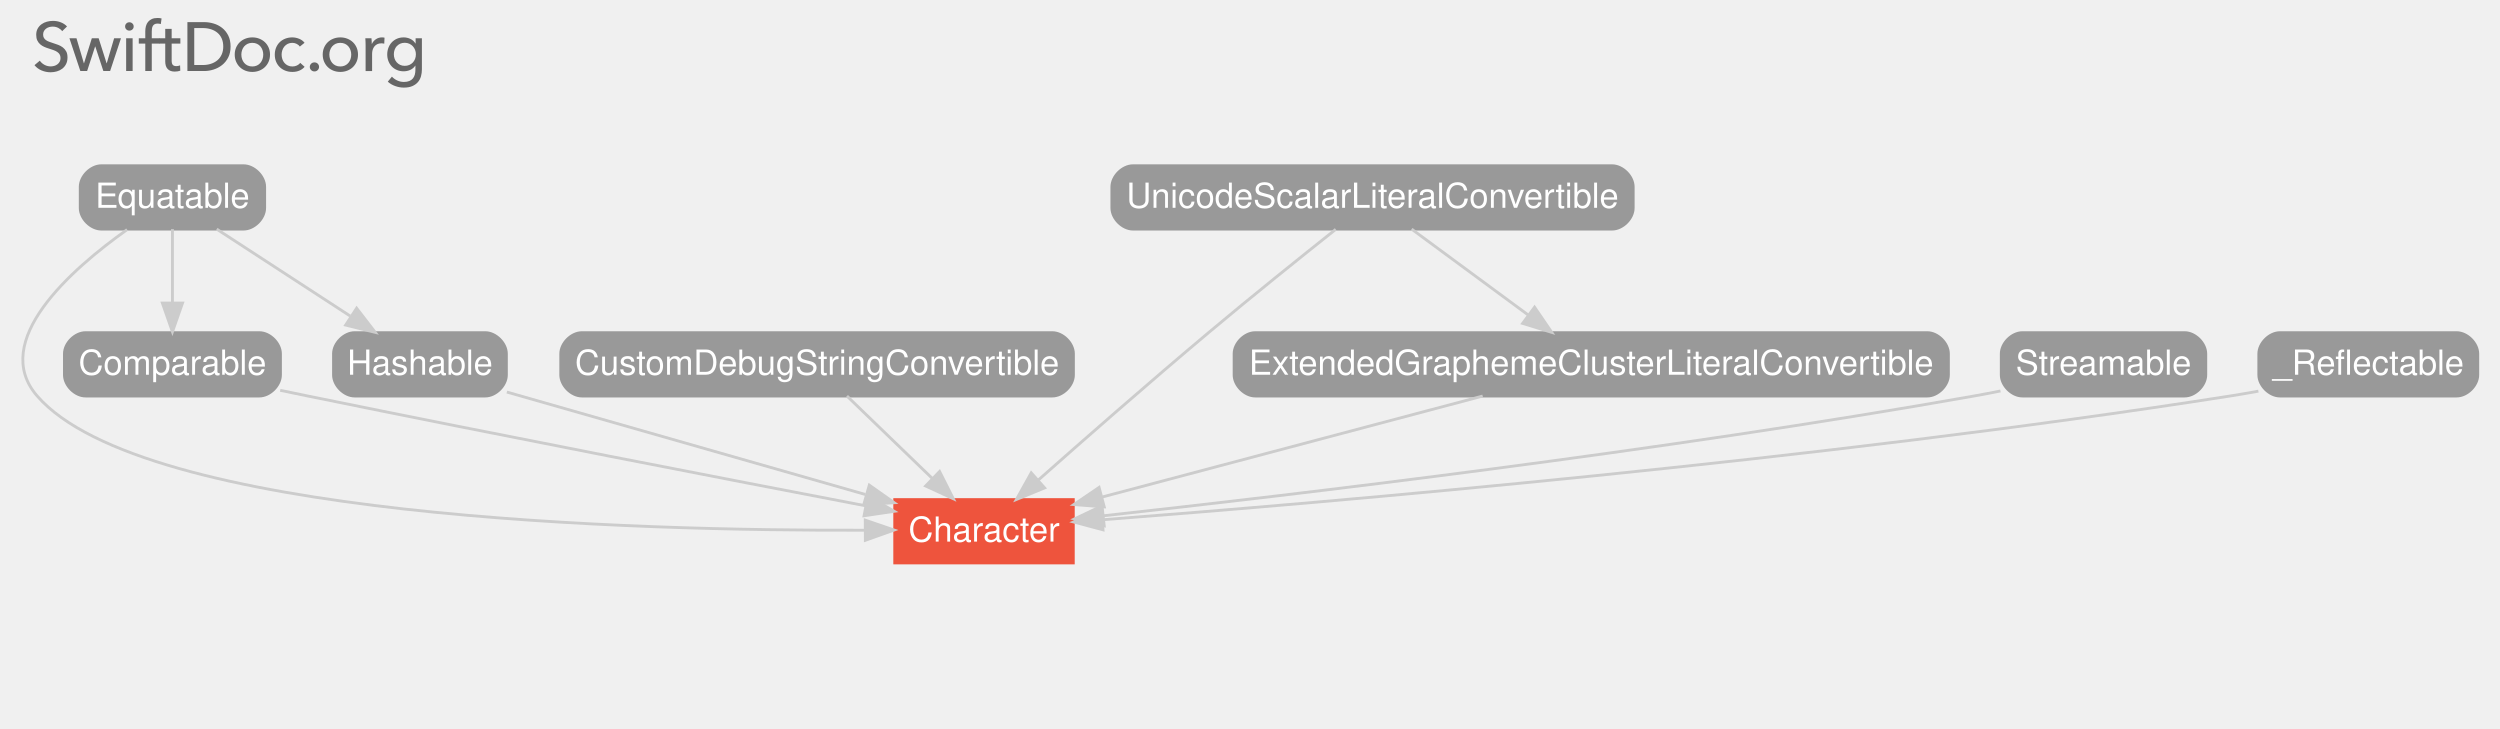
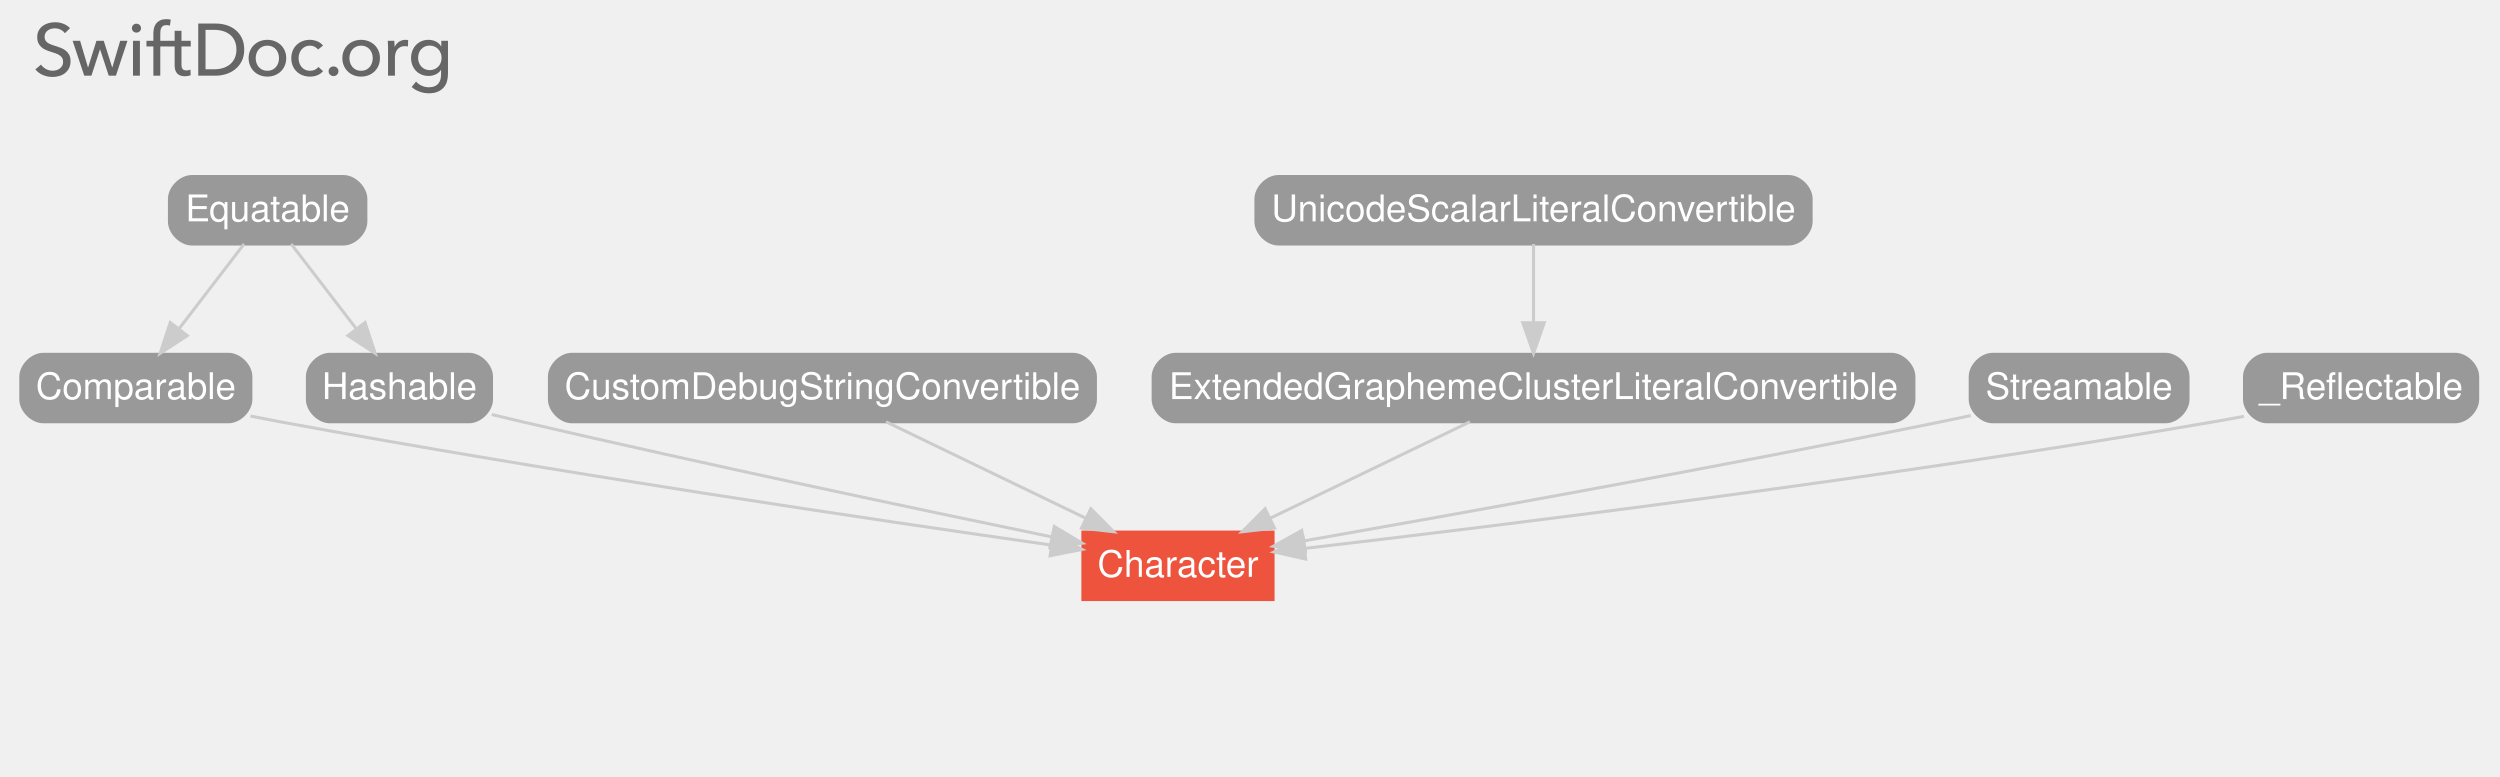
- <svg xmlns="http://www.w3.org/2000/svg" xmlns:xlink="http://www.w3.org/1999/xlink" width="868pt" height="253pt" viewBox="0.00 0.00 867.56 253.20">
+ <svg xmlns="http://www.w3.org/2000/svg" xmlns:xlink="http://www.w3.org/1999/xlink" width="815pt" height="253pt" viewBox="0.00 0.00 815.40 253.20">
  <g id="graph0" class="graph" transform="scale(1 1) rotate(0) translate(7.2 195.6)">
    <g transform="translate(0 -195.6)">
      <g>
        <path fill="#666666" d="M13.846,10.832c-0.336-0.464-0.792-0.844-1.368-1.14s-1.224-0.444-1.944-0.444         c-0.384,0-0.772,0.052-1.164,0.156C8.977,9.509,8.622,9.677,8.301,9.908c-0.32,0.232-0.58,0.52-0.78,0.864         c-0.2,0.344-0.3,0.756-0.3,1.236c0,0.464,0.092,0.852,0.276,1.164c0.184,0.312,0.432,0.576,0.744,0.792s0.68,0.4,1.104,0.552         c0.423,0.152,0.876,0.309,1.356,0.468c0.576,0.177,1.16,0.376,1.752,0.601c0.592,0.224,1.128,0.52,1.608,0.888         s0.872,0.828,1.176,1.38s0.456,1.252,0.456,2.101c0,0.88-0.164,1.644-0.492,2.292c-0.328,0.647-0.765,1.184-1.308,1.607         c-0.544,0.424-1.172,0.74-1.884,0.948s-1.444,0.312-2.196,0.312c-1.072,0-2.108-0.208-3.108-0.624         c-1-0.415-1.828-1.031-2.484-1.848l1.848-1.56c0.4,0.592,0.936,1.071,1.608,1.439c0.672,0.368,1.399,0.552,2.184,0.552         c0.4,0,0.8-0.056,1.2-0.168c0.4-0.111,0.764-0.288,1.092-0.527c0.328-0.24,0.596-0.54,0.804-0.9         c0.208-0.36,0.312-0.796,0.312-1.308s-0.108-0.94-0.324-1.284c-0.216-0.344-0.508-0.636-0.876-0.876s-0.796-0.444-1.284-0.612         c-0.488-0.168-1.004-0.34-1.548-0.516c-0.544-0.16-1.08-0.356-1.608-0.588c-0.528-0.232-1-0.528-1.416-0.889         c-0.416-0.359-0.752-0.804-1.008-1.332c-0.256-0.527-0.384-1.184-0.384-1.968c0-0.848,0.172-1.576,0.516-2.184         c0.344-0.608,0.792-1.112,1.344-1.512c0.552-0.4,1.176-0.692,1.872-0.876c0.696-0.184,1.396-0.276,2.1-0.276         c0.992,0,1.92,0.176,2.784,0.528c0.864,0.352,1.56,0.824,2.088,1.416L13.846,10.832z" />
        <path fill="#666666" d="M18.813,13.304l2.568,8.688h0.048l2.712-8.688h2.376l2.76,8.688h0.048l2.568-8.688h2.376L30.501,24.68         h-2.352l-2.808-8.544h-0.048l-2.784,8.544h-2.352l-3.792-11.376H18.813z" />
        <path fill="#666666" d="M38.685,9.2c0,0.416-0.147,0.76-0.44,1.032c-0.294,0.272-0.647,0.408-1.06,0.408s-0.762-0.14-1.047-0.42         c-0.286-0.28-0.429-0.62-0.429-1.02c0-0.416,0.143-0.764,0.429-1.044c0.286-0.28,0.635-0.42,1.047-0.42s0.766,0.14,1.06,0.42         C38.538,8.437,38.685,8.784,38.685,9.2z M38.325,24.68h-2.256V13.304h2.256V24.68z" />
        <path fill="#666666" d="M47.613,15.152h-2.64v9.528h-2.256v-9.528h-2.256v-1.848h2.256v-2.376c0-0.672,0.076-1.292,0.228-1.86         c0.152-0.568,0.4-1.06,0.744-1.476c0.344-0.416,0.784-0.744,1.32-0.984c0.536-0.24,1.188-0.36,1.956-0.36         c0.544,0,1.016,0.056,1.416,0.168l-0.264,1.944c-0.176-0.048-0.352-0.088-0.528-0.12c-0.176-0.032-0.376-0.048-0.6-0.048         c-0.432,0-0.78,0.076-1.044,0.228c-0.264,0.152-0.468,0.356-0.612,0.612s-0.24,0.548-0.288,0.876         c-0.048,0.328-0.072,0.668-0.072,1.02v2.376h2.64V15.152z" />
        <path fill="#666666" d="M54.909,15.152h-3.024v5.91c0,0.687,0.128,1.177,0.384,1.472c0.256,0.295,0.664,0.442,1.224,0.442         c0.208,0,0.432-0.021,0.672-0.065c0.24-0.044,0.456-0.11,0.648-0.198l0.072,1.848c-0.272,0.096-0.572,0.172-0.9,0.229         c-0.328,0.056-0.668,0.084-1.02,0.084c-1.072,0-1.892-0.296-2.46-0.889c-0.568-0.592-0.852-1.479-0.852-2.664v-6.168h-2.184         v-1.848h2.184V10.04h2.232v3.264h3.024V15.152z" />
        <path fill="#666666" d="M57.356,7.688h5.832c1.088,0,2.176,0.16,3.264,0.48c1.088,0.32,2.072,0.824,2.952,1.512         s1.592,1.568,2.136,2.64c0.544,1.072,0.816,2.36,0.816,3.864c0,1.456-0.272,2.716-0.816,3.78s-1.256,1.943-2.136,2.64         s-1.864,1.216-2.952,1.561c-1.088,0.344-2.176,0.516-3.264,0.516h-5.832V7.688z M59.732,22.593h2.976         c1.024,0,1.972-0.145,2.844-0.432c0.872-0.288,1.624-0.704,2.256-1.248c0.632-0.544,1.124-1.216,1.476-2.017         c0.352-0.8,0.528-1.704,0.528-2.712c0-1.056-0.176-1.983-0.528-2.784c-0.353-0.8-0.844-1.468-1.476-2.004         c-0.632-0.536-1.384-0.944-2.256-1.224s-1.82-0.42-2.844-0.42h-2.976V22.593z" />
        <path fill="#666666" d="M86.06,18.969c0,0.88-0.156,1.688-0.468,2.424c-0.312,0.736-0.744,1.372-1.296,1.908         c-0.552,0.536-1.204,0.952-1.956,1.248c-0.752,0.296-1.56,0.443-2.424,0.443c-0.864,0-1.672-0.147-2.424-0.443         c-0.752-0.296-1.4-0.712-1.944-1.248c-0.544-0.536-0.972-1.172-1.284-1.908c-0.312-0.735-0.468-1.544-0.468-2.424         s0.156-1.684,0.468-2.412c0.312-0.728,0.74-1.356,1.284-1.884c0.543-0.528,1.191-0.939,1.944-1.236         c0.752-0.296,1.56-0.444,2.424-0.444c0.864,0,1.672,0.148,2.424,0.444c0.752,0.297,1.404,0.708,1.956,1.236         c0.552,0.527,0.984,1.156,1.296,1.884C85.904,17.285,86.06,18.089,86.06,18.969z M83.708,18.98c0-0.542-0.084-1.061-0.252-1.556         c-0.169-0.494-0.414-0.929-0.734-1.304s-0.718-0.674-1.192-0.897s-1.015-0.335-1.625-0.335c-0.61,0-1.152,0.111-1.625,0.335         c-0.474,0.224-0.871,0.522-1.191,0.897c-0.321,0.375-0.566,0.81-0.734,1.304C76.184,17.92,76.1,18.438,76.1,18.98         c0,0.543,0.084,1.062,0.253,1.556c0.168,0.495,0.413,0.934,0.734,1.316c0.321,0.383,0.718,0.686,1.191,0.909         c0.473,0.224,1.015,0.335,1.625,0.335c0.61,0,1.151-0.111,1.625-0.335s0.871-0.526,1.192-0.909s0.565-0.821,0.734-1.316         C83.624,20.042,83.708,19.523,83.708,18.98z" />
        <path fill="#666666" d="M96.428,16.184c-0.24-0.368-0.6-0.676-1.08-0.924s-0.992-0.372-1.536-0.372         c-0.592,0-1.116,0.112-1.572,0.336c-0.456,0.225-0.844,0.524-1.164,0.9c-0.32,0.376-0.564,0.812-0.732,1.308         s-0.252,1.017-0.252,1.56c0,0.545,0.084,1.064,0.252,1.561s0.412,0.933,0.732,1.308c0.32,0.376,0.712,0.677,1.176,0.9         c0.464,0.225,0.992,0.336,1.584,0.336c0.576,0,1.1-0.111,1.572-0.336c0.472-0.224,0.86-0.528,1.164-0.912l1.512,1.368         c-0.48,0.561-1.08,0.996-1.8,1.308c-0.72,0.312-1.536,0.468-2.448,0.468c-0.88,0-1.692-0.144-2.436-0.432         c-0.744-0.288-1.388-0.691-1.932-1.212c-0.544-0.52-0.972-1.147-1.284-1.884s-0.468-1.561-0.468-2.473         c0-0.896,0.152-1.711,0.456-2.447c0.304-0.736,0.728-1.368,1.272-1.896c0.543-0.527,1.188-0.936,1.932-1.224         c0.744-0.288,1.548-0.433,2.412-0.433c0.8,0,1.596,0.16,2.388,0.48s1.419,0.784,1.884,1.392L96.428,16.184z" />
        <path fill="#666666" d="M103.1,23.24c0,0.417-0.152,0.784-0.456,1.104c-0.304,0.32-0.688,0.479-1.152,0.479         c-0.448,0-0.828-0.155-1.14-0.468c-0.312-0.312-0.468-0.676-0.468-1.092c0-0.432,0.152-0.804,0.456-1.116         c0.304-0.312,0.688-0.468,1.152-0.468c0.464,0,0.848,0.152,1.152,0.456C102.947,22.44,103.1,22.808,103.1,23.24z" />
        <path fill="#666666" d="M116.635,18.969c0,0.88-0.156,1.688-0.468,2.424c-0.312,0.736-0.744,1.372-1.296,1.908         c-0.552,0.536-1.204,0.952-1.956,1.248c-0.752,0.296-1.56,0.443-2.424,0.443c-0.864,0-1.672-0.147-2.424-0.443         c-0.752-0.296-1.4-0.712-1.944-1.248c-0.544-0.536-0.972-1.172-1.284-1.908c-0.312-0.735-0.468-1.544-0.468-2.424         s0.156-1.684,0.468-2.412c0.312-0.728,0.74-1.356,1.284-1.884c0.543-0.528,1.191-0.939,1.944-1.236         c0.752-0.296,1.56-0.444,2.424-0.444c0.864,0,1.672,0.148,2.424,0.444c0.752,0.297,1.404,0.708,1.956,1.236         c0.552,0.527,0.984,1.156,1.296,1.884C116.479,17.285,116.635,18.089,116.635,18.969z M114.283,18.98         c0-0.542-0.084-1.061-0.252-1.556c-0.169-0.494-0.414-0.929-0.734-1.304s-0.718-0.674-1.192-0.897s-1.015-0.335-1.625-0.335         c-0.61,0-1.152,0.111-1.625,0.335c-0.474,0.224-0.871,0.522-1.191,0.897c-0.321,0.375-0.566,0.81-0.734,1.304         c-0.169,0.495-0.253,1.014-0.253,1.556c0,0.543,0.084,1.062,0.253,1.556c0.168,0.495,0.413,0.934,0.734,1.316         c0.321,0.383,0.718,0.686,1.191,0.909c0.473,0.224,1.015,0.335,1.625,0.335c0.61,0,1.151-0.111,1.625-0.335         s0.871-0.526,1.192-0.909s0.565-0.821,0.734-1.316C114.199,20.042,114.283,19.523,114.283,18.98z" />
        <path fill="#666666" d="M119.251,14.577c-0.016-0.48-0.04-0.904-0.072-1.272h2.136c0.032,0.288,0.056,0.62,0.072,0.996         c0.016,0.376,0.024,0.684,0.024,0.924h0.072c0.32-0.672,0.788-1.212,1.404-1.62c0.616-0.408,1.308-0.612,2.076-0.612         c0.352,0,0.648,0.033,0.888,0.097l-0.096,2.088c-0.32-0.08-0.664-0.12-1.032-0.12c-0.544,0-1.016,0.101-1.416,0.3         c-0.4,0.2-0.732,0.468-0.996,0.805c-0.264,0.336-0.46,0.724-0.588,1.163c-0.128,0.44-0.192,0.9-0.192,1.381v5.976h-2.256v-8.928         C119.275,15.449,119.267,15.056,119.251,14.577z" />
        <path fill="#666666" d="M128.419,26.625c0.496,0.56,1.116,1.008,1.86,1.344c0.744,0.336,1.508,0.504,2.292,0.504         c0.752,0,1.384-0.108,1.896-0.324s0.924-0.512,1.236-0.888s0.536-0.82,0.672-1.332c0.136-0.513,0.204-1.064,0.204-1.656v-1.464         h-0.048c-0.416,0.641-0.984,1.128-1.704,1.464c-0.72,0.336-1.488,0.504-2.304,0.504c-0.864,0-1.652-0.151-2.364-0.456         c-0.712-0.304-1.316-0.72-1.812-1.248c-0.496-0.527-0.88-1.147-1.152-1.859s-0.408-1.477-0.408-2.292         c0-0.816,0.136-1.584,0.408-2.305c0.272-0.72,0.656-1.348,1.152-1.884c0.496-0.535,1.096-0.96,1.8-1.271         c0.704-0.312,1.488-0.469,2.352-0.469c0.816,0,1.596,0.177,2.34,0.528c0.744,0.353,1.332,0.888,1.764,1.608h0.048v-1.824h2.184         v10.8c0,0.832-0.104,1.628-0.312,2.388c-0.208,0.76-0.56,1.433-1.056,2.017s-1.144,1.052-1.944,1.404         c-0.8,0.352-1.792,0.527-2.976,0.527c-0.992,0-1.988-0.18-2.988-0.54c-1-0.359-1.86-0.868-2.58-1.523L128.419,26.625z          M129.091,18.873c0,0.527,0.084,1.031,0.253,1.512c0.168,0.479,0.417,0.904,0.746,1.271c0.329,0.369,0.726,0.664,1.192,0.889         c0.465,0.224,0.995,0.336,1.589,0.336c0.577,0,1.107-0.104,1.589-0.312c0.481-0.207,0.891-0.491,1.228-0.852         s0.598-0.784,0.782-1.272c0.185-0.487,0.277-1.012,0.277-1.571c0-0.544-0.093-1.057-0.277-1.536         c-0.185-0.48-0.449-0.904-0.794-1.272c-0.345-0.367-0.755-0.66-1.228-0.876c-0.474-0.216-1-0.324-1.577-0.324         c-0.594,0-1.124,0.108-1.589,0.324c-0.466,0.216-0.863,0.504-1.192,0.864s-0.578,0.784-0.746,1.271         C129.175,17.812,129.091,18.329,129.091,18.873z" />
      </g>
      <g>
        <a xlink:href="/" pointer-events="all" target="_top">
          <polygon fill="none" points="0,0 145,0 145,35 0,35 0,0" />
        </a>
      </g>
    </g>
    <g id="node1" class="node">
      <g id="a_node1">
        <a xlink:href="/v2.0/type/Character/" target="_top">
-           <polygon fill="#ee543d" stroke="#ee543d" points="365.174,-22 303.14,-22 303.14,-0 365.174,-0 365.174,-22" />
-           <text text-anchor="middle" x="334.157" y="-7.4" font-family="Helvetica,sans-Serif" font-size="12.00" fill="white">Character</text>
+           <polygon fill="#ee543d" stroke="#ee543d" points="408.017,-22 345.983,-22 345.983,-0 408.017,-0 408.017,-22" />
+           <text text-anchor="middle" x="377" y="-7.4" font-family="Helvetica,sans-Serif" font-size="12.00" fill="white">Character</text>
        </a>
      </g>
    </g>
    <g id="node2" class="node">
      <g id="a_node2">
        <a xlink:href="/v2.0/protocol/Comparable/" target="_top">
-           <path fill="#999999" stroke="#999999" d="M82.348,-80C82.348,-80 21.966,-80 21.966,-80 18.299,-80 14.632,-76.333 14.632,-72.667 14.632,-72.667 14.632,-65.333 14.632,-65.333 14.632,-61.667 18.299,-58 21.966,-58 21.966,-58 82.348,-58 82.348,-58 86.015,-58 89.682,-61.667 89.682,-65.333 89.682,-65.333 89.682,-72.667 89.682,-72.667 89.682,-76.333 86.015,-80 82.348,-80" />
-           <text text-anchor="middle" x="52.157" y="-65.4" font-family="Helvetica,sans-Serif" font-size="12.00" fill="white">Comparable</text>
+           <path fill="#999999" stroke="#999999" d="M67.191,-80C67.191,-80 6.809,-80 6.809,-80 3.142,-80 -0.525,-76.333 -0.525,-72.667 -0.525,-72.667 -0.525,-65.333 -0.525,-65.333 -0.525,-61.667 3.142,-58 6.809,-58 6.809,-58 67.191,-58 67.191,-58 70.858,-58 74.525,-61.667 74.525,-65.333 74.525,-65.333 74.525,-72.667 74.525,-72.667 74.525,-76.333 70.858,-80 67.191,-80" />
+           <text text-anchor="middle" x="37" y="-65.4" font-family="Helvetica,sans-Serif" font-size="12.00" fill="white">Comparable</text>
+         </a>
+       </g>
+     </g>
+     <g id="edge3" class="edge">
+       <path fill="none" stroke="#cccccc" d="M74.419,-59.849C77.655,-59.201 80.883,-58.576 84,-58 173.376,-41.488 278.799,-25.877 335.649,-17.775" />
+       <polygon fill="#cccccc" stroke="#cccccc" points="336.275,-21.221 345.684,-16.351 335.292,-14.29 336.275,-21.221" />
+     </g>
+     <g id="node3" class="node">
+       <g id="a_node3">
+         <a xlink:href="/v2.0/protocol/CustomDebugStringConvertible/" target="_top">
+           <path fill="#999999" stroke="#999999" d="M342.73,-80C342.73,-80 179.27,-80 179.27,-80 175.604,-80 171.937,-76.333 171.937,-72.667 171.937,-72.667 171.937,-65.333 171.937,-65.333 171.937,-61.667 175.604,-58 179.27,-58 179.27,-58 342.73,-58 342.73,-58 346.396,-58 350.063,-61.667 350.063,-65.333 350.063,-65.333 350.063,-72.667 350.063,-72.667 350.063,-76.333 346.396,-80 342.73,-80" />
+           <text text-anchor="middle" x="261" y="-65.4" font-family="Helvetica,sans-Serif" font-size="12.00" fill="white">CustomDebugStringConvertible</text>
+         </a>
+       </g>
+     </g>
+     <g id="edge4" class="edge">
+       <path fill="none" stroke="#cccccc" d="M281.738,-57.988C299.853,-49.243 326.378,-36.438 346.841,-26.559" />
+       <polygon fill="#cccccc" stroke="#cccccc" points="348.566,-29.613 356.05,-22.114 345.523,-23.309 348.566,-29.613" />
+     </g>
+     <g id="node4" class="node">
+       <g id="a_node4">
+         <a xlink:href="/v2.0/protocol/Equatable/" target="_top">
+           <path fill="#999999" stroke="#999999" d="M104.702,-138C104.702,-138 55.298,-138 55.298,-138 51.632,-138 47.965,-134.333 47.965,-130.667 47.965,-130.667 47.965,-123.333 47.965,-123.333 47.965,-119.667 51.632,-116 55.298,-116 55.298,-116 104.702,-116 104.702,-116 108.368,-116 112.035,-119.667 112.035,-123.333 112.035,-123.333 112.035,-130.667 112.035,-130.667 112.035,-134.333 108.368,-138 104.702,-138" />
+           <text text-anchor="middle" x="80" y="-123.4" font-family="Helvetica,sans-Serif" font-size="12.00" fill="white">Equatable</text>
+         </a>
+       </g>
+     </g>
+     <g id="edge9" class="edge">
+       <path fill="none" stroke="#cccccc" d="M72.312,-115.988C66.454,-108.359 58.224,-97.641 51.182,-88.47" />
+       <polygon fill="#cccccc" stroke="#cccccc" points="53.778,-86.104 44.912,-80.304 48.226,-90.367 53.778,-86.104" />
+     </g>
+     <g id="node6" class="node">
+       <g id="a_node6">
+         <a xlink:href="/v2.0/protocol/Hashable/" target="_top">
+           <path fill="#999999" stroke="#999999" d="M145.694,-80C145.694,-80 100.306,-80 100.306,-80 96.639,-80 92.972,-76.333 92.972,-72.667 92.972,-72.667 92.972,-65.333 92.972,-65.333 92.972,-61.667 96.639,-58 100.306,-58 100.306,-58 145.694,-58 145.694,-58 149.361,-58 153.027,-61.667 153.027,-65.333 153.027,-65.333 153.027,-72.667 153.027,-72.667 153.027,-76.333 149.361,-80 145.694,-80" />
+           <text text-anchor="middle" x="123" y="-65.4" font-family="Helvetica,sans-Serif" font-size="12.00" fill="white">Hashable</text>
+         </a>
+       </g>
+     </g>
+     <g id="edge7" class="edge">
+       <path fill="none" stroke="#cccccc" d="M87.688,-115.988C93.546,-108.359 101.776,-97.641 108.818,-88.47" />
+       <polygon fill="#cccccc" stroke="#cccccc" points="111.774,-90.367 115.088,-80.304 106.222,-86.104 111.774,-90.367" />
+     </g>
+     <g id="node5" class="node">
+       <g id="a_node5">
+         <a xlink:href="/v2.0/protocol/ExtendedGraphemeClusterLiteralConvertible/" target="_top">
+           <path fill="#999999" stroke="#999999" d="M609.762,-80C609.762,-80 376.238,-80 376.238,-80 372.572,-80 368.905,-76.333 368.905,-72.667 368.905,-72.667 368.905,-65.333 368.905,-65.333 368.905,-61.667 372.572,-58 376.238,-58 376.238,-58 609.762,-58 609.762,-58 613.428,-58 617.095,-61.667 617.095,-65.333 617.095,-65.333 617.095,-72.667 617.095,-72.667 617.095,-76.333 613.428,-80 609.762,-80" />
+           <text text-anchor="middle" x="493" y="-65.4" font-family="Helvetica,sans-Serif" font-size="12.00" fill="white">ExtendedGraphemeClusterLiteralConvertible</text>
+         </a>
+       </g>
+     </g>
+     <g id="edge2" class="edge">
+       <path fill="none" stroke="#cccccc" d="M472.262,-57.988C454.147,-49.243 427.622,-36.438 407.159,-26.559" />
+       <polygon fill="#cccccc" stroke="#cccccc" points="408.477,-23.309 397.95,-22.114 405.434,-29.613 408.477,-23.309" />
+     </g>
+     <g id="edge1" class="edge">
+       <path fill="none" stroke="#cccccc" d="M153.115,-60.357C156.447,-59.546 159.793,-58.745 163,-58 222.968,-44.063 292.743,-29.343 335.894,-20.413" />
+       <polygon fill="#cccccc" stroke="#cccccc" points="336.654,-23.83 345.74,-18.38 335.239,-16.974 336.654,-23.83" />
+     </g>
+     <g id="node7" class="node">
+       <g id="a_node7">
+         <a xlink:href="/v2.0/protocol/Streamable/" target="_top">
+           <path fill="#999999" stroke="#999999" d="M699.19,-80C699.19,-80 642.81,-80 642.81,-80 639.144,-80 635.477,-76.333 635.477,-72.667 635.477,-72.667 635.477,-65.333 635.477,-65.333 635.477,-61.667 639.144,-58 642.81,-58 642.81,-58 699.19,-58 699.19,-58 702.856,-58 706.523,-61.667 706.523,-65.333 706.523,-65.333 706.523,-72.667 706.523,-72.667 706.523,-76.333 702.856,-80 699.19,-80" />
+           <text text-anchor="middle" x="671" y="-65.4" font-family="Helvetica,sans-Serif" font-size="12.00" fill="white">Streamable</text>
+         </a>
+       </g>
+     </g>
+     <g id="edge6" class="edge">
+       <path fill="none" stroke="#cccccc" d="M635.652,-60.019C632.392,-59.321 629.137,-58.638 626,-58 553.005,-43.152 467.55,-27.806 418.11,-19.127" />
+       <polygon fill="#cccccc" stroke="#cccccc" points="418.578,-15.656 408.125,-17.379 417.371,-22.551 418.578,-15.656" />
+     </g>
+     <g id="node8" class="node">
+       <g id="a_node8">
+         <a xlink:href="/v2.0/protocol/UnicodeScalarLiteralConvertible/" target="_top">
+           <path fill="#999999" stroke="#999999" d="M576.233,-138C576.233,-138 409.767,-138 409.767,-138 406.101,-138 402.434,-134.333 402.434,-130.667 402.434,-130.667 402.434,-123.333 402.434,-123.333 402.434,-119.667 406.101,-116 409.767,-116 409.767,-116 576.233,-116 576.233,-116 579.899,-116 583.566,-119.667 583.566,-123.333 583.566,-123.333 583.566,-130.667 583.566,-130.667 583.566,-134.333 579.899,-138 576.233,-138" />
+           <text text-anchor="middle" x="493" y="-123.4" font-family="Helvetica,sans-Serif" font-size="12.00" fill="white">UnicodeScalarLiteralConvertible</text>
+         </a>
+       </g>
+     </g>
+     <g id="edge8" class="edge">
+       <path fill="none" stroke="#cccccc" d="M493,-115.988C493,-108.91 493,-99.171 493,-90.478" />
+       <polygon fill="#cccccc" stroke="#cccccc" points="496.5,-90.304 493,-80.304 489.5,-90.304 496.5,-90.304" />
+     </g>
+     <g id="node9" class="node">
+       <g id="a_node9">
+         <a xlink:href="/v2.0/protocol/_Reflectable/" target="_top">
+           <path fill="#999999" stroke="#999999" d="M793.7,-80C793.7,-80 732.3,-80 732.3,-80 728.634,-80 724.967,-76.333 724.967,-72.667 724.967,-72.667 724.967,-65.333 724.967,-65.333 724.967,-61.667 728.634,-58 732.3,-58 732.3,-58 793.7,-58 793.7,-58 797.366,-58 801.033,-61.667 801.033,-65.333 801.033,-65.333 801.033,-72.667 801.033,-72.667 801.033,-76.333 797.366,-80 793.7,-80" />
+           <text text-anchor="middle" x="763" y="-65.4" font-family="Helvetica,sans-Serif" font-size="12.00" fill="white">_Reflectable</text>
        </a>
      </g>
    </g>
    <g id="edge5" class="edge">
-       <path fill="none" stroke="#cccccc" d="M89.601,-59.976C92.832,-59.301 96.051,-58.634 99.157,-58 166.941,-44.156 245.903,-28.872 292.866,-19.871" />
-       <polygon fill="#cccccc" stroke="#cccccc" points="293.79,-23.258 302.954,-17.94 292.474,-16.382 293.79,-23.258" />
-     </g>
-     <g id="node3" class="node">
-       <g id="a_node3">
-         <a xlink:href="/v2.0/protocol/CustomDebugStringConvertible/" target="_top">
-           <path fill="#999999" stroke="#999999" d="M357.887,-80C357.887,-80 194.427,-80 194.427,-80 190.761,-80 187.094,-76.333 187.094,-72.667 187.094,-72.667 187.094,-65.333 187.094,-65.333 187.094,-61.667 190.761,-58 194.427,-58 194.427,-58 357.887,-58 357.887,-58 361.553,-58 365.22,-61.667 365.22,-65.333 365.22,-65.333 365.22,-72.667 365.22,-72.667 365.22,-76.333 361.553,-80 357.887,-80" />
-           <text text-anchor="middle" x="276.157" y="-65.4" font-family="Helvetica,sans-Serif" font-size="12.00" fill="white">CustomDebugStringConvertible</text>
-         </a>
-       </g>
-     </g>
-     <g id="edge6" class="edge">
-       <path fill="none" stroke="#cccccc" d="M286.526,-57.988C294.754,-50.045 306.45,-38.751 316.194,-29.344" />
-       <polygon fill="#cccccc" stroke="#cccccc" points="318.722,-31.768 323.485,-22.304 313.86,-26.732 318.722,-31.768" />
-     </g>
-     <g id="node4" class="node">
-       <g id="a_node4">
-         <a xlink:href="/v2.0/protocol/Equatable/" target="_top">
-           <path fill="#999999" stroke="#999999" d="M76.859,-138C76.859,-138 27.455,-138 27.455,-138 23.789,-138 20.122,-134.333 20.122,-130.667 20.122,-130.667 20.122,-123.333 20.122,-123.333 20.122,-119.667 23.789,-116 27.455,-116 27.455,-116 76.859,-116 76.859,-116 80.525,-116 84.192,-119.667 84.192,-123.333 84.192,-123.333 84.192,-130.667 84.192,-130.667 84.192,-134.333 80.525,-138 76.859,-138" />
-           <text text-anchor="middle" x="52.157" y="-123.4" font-family="Helvetica,sans-Serif" font-size="12.00" fill="white">Equatable</text>
-         </a>
-       </g>
-     </g>
-     <g id="edge2" class="edge">
-       <path fill="none" stroke="#cccccc" d="M36.4,-115.811C17.011,-102.051 -11.42,-77.056 5.157,-58 41.972,-15.68 212.786,-11.114 292.712,-11.362" />
-       <polygon fill="#cccccc" stroke="#cccccc" points="292.887,-14.863 302.907,-11.422 292.928,-7.863 292.887,-14.863" />
-     </g>
-     <g id="edge11" class="edge">
-       <path fill="none" stroke="#cccccc" d="M52.157,-115.988C52.157,-108.91 52.157,-99.171 52.157,-90.478" />
-       <polygon fill="#cccccc" stroke="#cccccc" points="55.657,-90.304 52.157,-80.304 48.657,-90.304 55.657,-90.304" />
-     </g>
-     <g id="node6" class="node">
-       <g id="a_node6">
-         <a xlink:href="/v2.0/protocol/Hashable/" target="_top">
-           <path fill="#999999" stroke="#999999" d="M160.851,-80C160.851,-80 115.463,-80 115.463,-80 111.796,-80 108.13,-76.333 108.13,-72.667 108.13,-72.667 108.13,-65.333 108.13,-65.333 108.13,-61.667 111.796,-58 115.463,-58 115.463,-58 160.851,-58 160.851,-58 164.518,-58 168.185,-61.667 168.185,-65.333 168.185,-65.333 168.185,-72.667 168.185,-72.667 168.185,-76.333 164.518,-80 160.851,-80" />
-           <text text-anchor="middle" x="138.157" y="-65.4" font-family="Helvetica,sans-Serif" font-size="12.00" fill="white">Hashable</text>
-         </a>
-       </g>
-     </g>
-     <g id="edge9" class="edge">
-       <path fill="none" stroke="#cccccc" d="M67.532,-115.988C80.415,-107.599 99.036,-95.474 113.923,-85.78" />
-       <polygon fill="#cccccc" stroke="#cccccc" points="116.155,-88.504 122.625,-80.114 112.335,-82.638 116.155,-88.504" />
-     </g>
-     <g id="node5" class="node">
-       <g id="a_node5">
-         <a xlink:href="/v2.0/protocol/ExtendedGraphemeClusterLiteralConvertible/" target="_top">
-           <path fill="#999999" stroke="#999999" d="M661.919,-80C661.919,-80 428.395,-80 428.395,-80 424.729,-80 421.062,-76.333 421.062,-72.667 421.062,-72.667 421.062,-65.333 421.062,-65.333 421.062,-61.667 424.729,-58 428.395,-58 428.395,-58 661.919,-58 661.919,-58 665.585,-58 669.252,-61.667 669.252,-65.333 669.252,-65.333 669.252,-72.667 669.252,-72.667 669.252,-76.333 665.585,-80 661.919,-80" />
-           <text text-anchor="middle" x="545.157" y="-65.4" font-family="Helvetica,sans-Serif" font-size="12.00" fill="white">ExtendedGraphemeClusterLiteralConvertible</text>
-         </a>
-       </g>
-     </g>
-     <g id="edge3" class="edge">
-       <path fill="none" stroke="#cccccc" d="M507.434,-57.988C470.22,-48.112 413.494,-33.056 375.177,-22.887" />
-       <polygon fill="#cccccc" stroke="#cccccc" points="375.936,-19.467 365.372,-20.285 374.14,-26.233 375.936,-19.467" />
-     </g>
-     <g id="edge1" class="edge">
-       <path fill="none" stroke="#cccccc" d="M168.353,-59.373C201.725,-49.838 255.673,-34.424 292.922,-23.781" />
-       <polygon fill="#cccccc" stroke="#cccccc" points="294.301,-27.028 302.955,-20.915 292.378,-20.297 294.301,-27.028" />
-     </g>
-     <g id="node7" class="node">
-       <g id="a_node7">
-         <a xlink:href="/v2.0/protocol/Streamable/" target="_top">
-           <path fill="#999999" stroke="#999999" d="M751.347,-80C751.347,-80 694.967,-80 694.967,-80 691.301,-80 687.634,-76.333 687.634,-72.667 687.634,-72.667 687.634,-65.333 687.634,-65.333 687.634,-61.667 691.301,-58 694.967,-58 694.967,-58 751.347,-58 751.347,-58 755.013,-58 758.68,-61.667 758.68,-65.333 758.68,-65.333 758.68,-72.667 758.68,-72.667 758.68,-76.333 755.013,-80 751.347,-80" />
-           <text text-anchor="middle" x="723.157" y="-65.4" font-family="Helvetica,sans-Serif" font-size="12.00" fill="white">Streamable</text>
-         </a>
-       </g>
-     </g>
-     <g id="edge8" class="edge">
-       <path fill="none" stroke="#cccccc" d="M687.351,-59.753C684.248,-59.126 681.151,-58.532 678.157,-58 569.698,-38.734 440.707,-23.525 375.826,-16.404" />
-       <polygon fill="#cccccc" stroke="#cccccc" points="375.921,-12.894 365.601,-15.291 375.163,-19.853 375.921,-12.894" />
-     </g>
-     <g id="node8" class="node">
-       <g id="a_node8">
-         <a xlink:href="/v2.0/protocol/UnicodeScalarLiteralConvertible/" target="_top">
-           <path fill="#999999" stroke="#999999" d="M552.39,-138C552.39,-138 385.924,-138 385.924,-138 382.258,-138 378.591,-134.333 378.591,-130.667 378.591,-130.667 378.591,-123.333 378.591,-123.333 378.591,-119.667 382.258,-116 385.924,-116 385.924,-116 552.39,-116 552.39,-116 556.056,-116 559.723,-119.667 559.723,-123.333 559.723,-123.333 559.723,-130.667 559.723,-130.667 559.723,-134.333 556.056,-138 552.39,-138" />
-           <text text-anchor="middle" x="469.157" y="-123.4" font-family="Helvetica,sans-Serif" font-size="12.00" fill="white">UnicodeScalarLiteralConvertible</text>
-         </a>
-       </g>
-     </g>
-     <g id="edge4" class="edge">
-       <path fill="none" stroke="#cccccc" d="M456.367,-115.906C444.74,-106.676 427.16,-92.586 412.157,-80 391.646,-62.794 368.583,-42.577 352.89,-28.685" />
-       <polygon fill="#cccccc" stroke="#cccccc" points="355.211,-26.065 345.408,-22.047 350.565,-31.301 355.211,-26.065" />
-     </g>
-     <g id="edge10" class="edge">
-       <path fill="none" stroke="#cccccc" d="M482.744,-115.988C494.022,-107.678 510.275,-95.703 523.368,-86.055" />
-       <polygon fill="#cccccc" stroke="#cccccc" points="525.457,-88.864 531.431,-80.114 521.304,-83.228 525.457,-88.864" />
-     </g>
-     <g id="node9" class="node">
-       <g id="a_node9">
-         <a xlink:href="/v2.0/protocol/_Reflectable/" target="_top">
-           <path fill="#999999" stroke="#999999" d="M845.857,-80C845.857,-80 784.457,-80 784.457,-80 780.791,-80 777.124,-76.333 777.124,-72.667 777.124,-72.667 777.124,-65.333 777.124,-65.333 777.124,-61.667 780.791,-58 784.457,-58 784.457,-58 845.857,-58 845.857,-58 849.523,-58 853.19,-61.667 853.19,-65.333 853.19,-65.333 853.19,-72.667 853.19,-72.667 853.19,-76.333 849.523,-80 845.857,-80" />
-           <text text-anchor="middle" x="815.157" y="-65.4" font-family="Helvetica,sans-Serif" font-size="12.00" fill="white">_Reflectable</text>
-         </a>
-       </g>
-     </g>
-     <g id="edge7" class="edge">
-       <path fill="none" stroke="#cccccc" d="M776.968,-59.686C773.657,-59.074 770.353,-58.501 767.157,-58 624.144,-35.563 452.806,-20.954 375.539,-15.017" />
-       <polygon fill="#cccccc" stroke="#cccccc" points="375.51,-11.504 365.273,-14.236 374.979,-18.484 375.51,-11.504" />
+       <path fill="none" stroke="#cccccc" d="M724.794,-59.788C721.487,-59.154 718.188,-58.548 715,-58 608.573,-39.695 482.271,-24.128 418.405,-16.686" />
+       <polygon fill="#cccccc" stroke="#cccccc" points="418.67,-13.194 408.334,-15.52 417.865,-20.147 418.67,-13.194" />
    </g>
  </g>
</svg>
